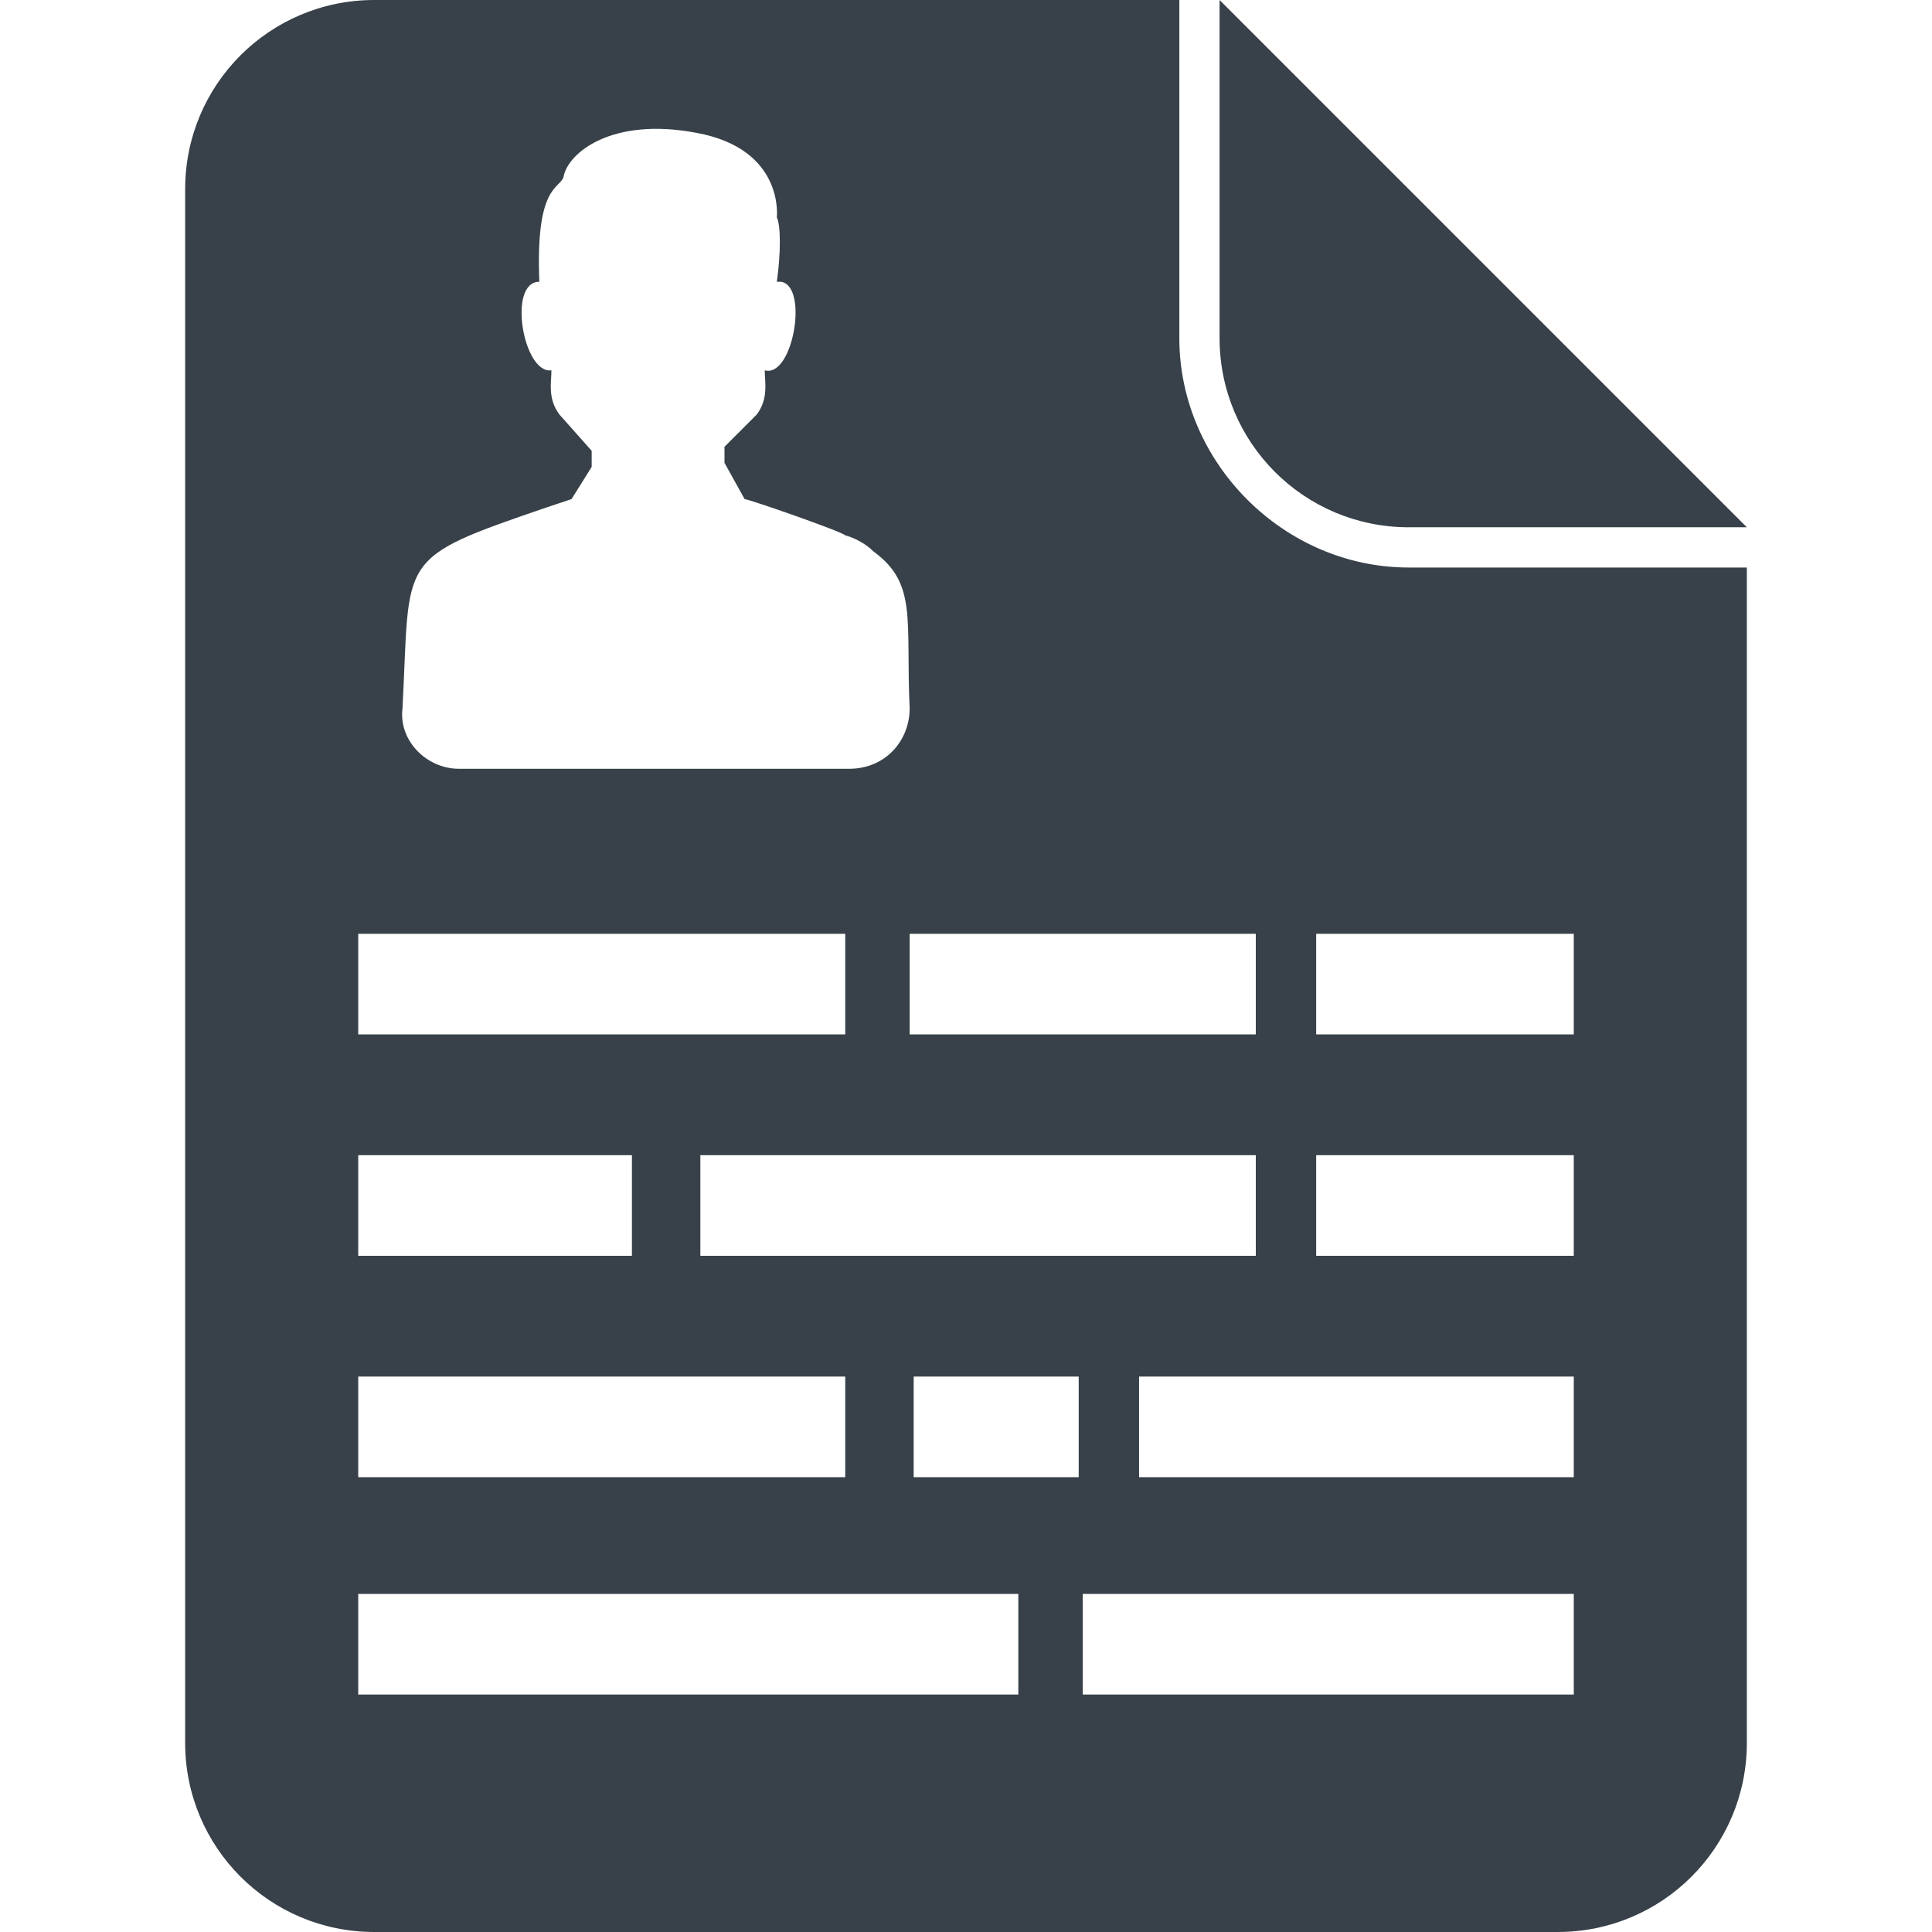
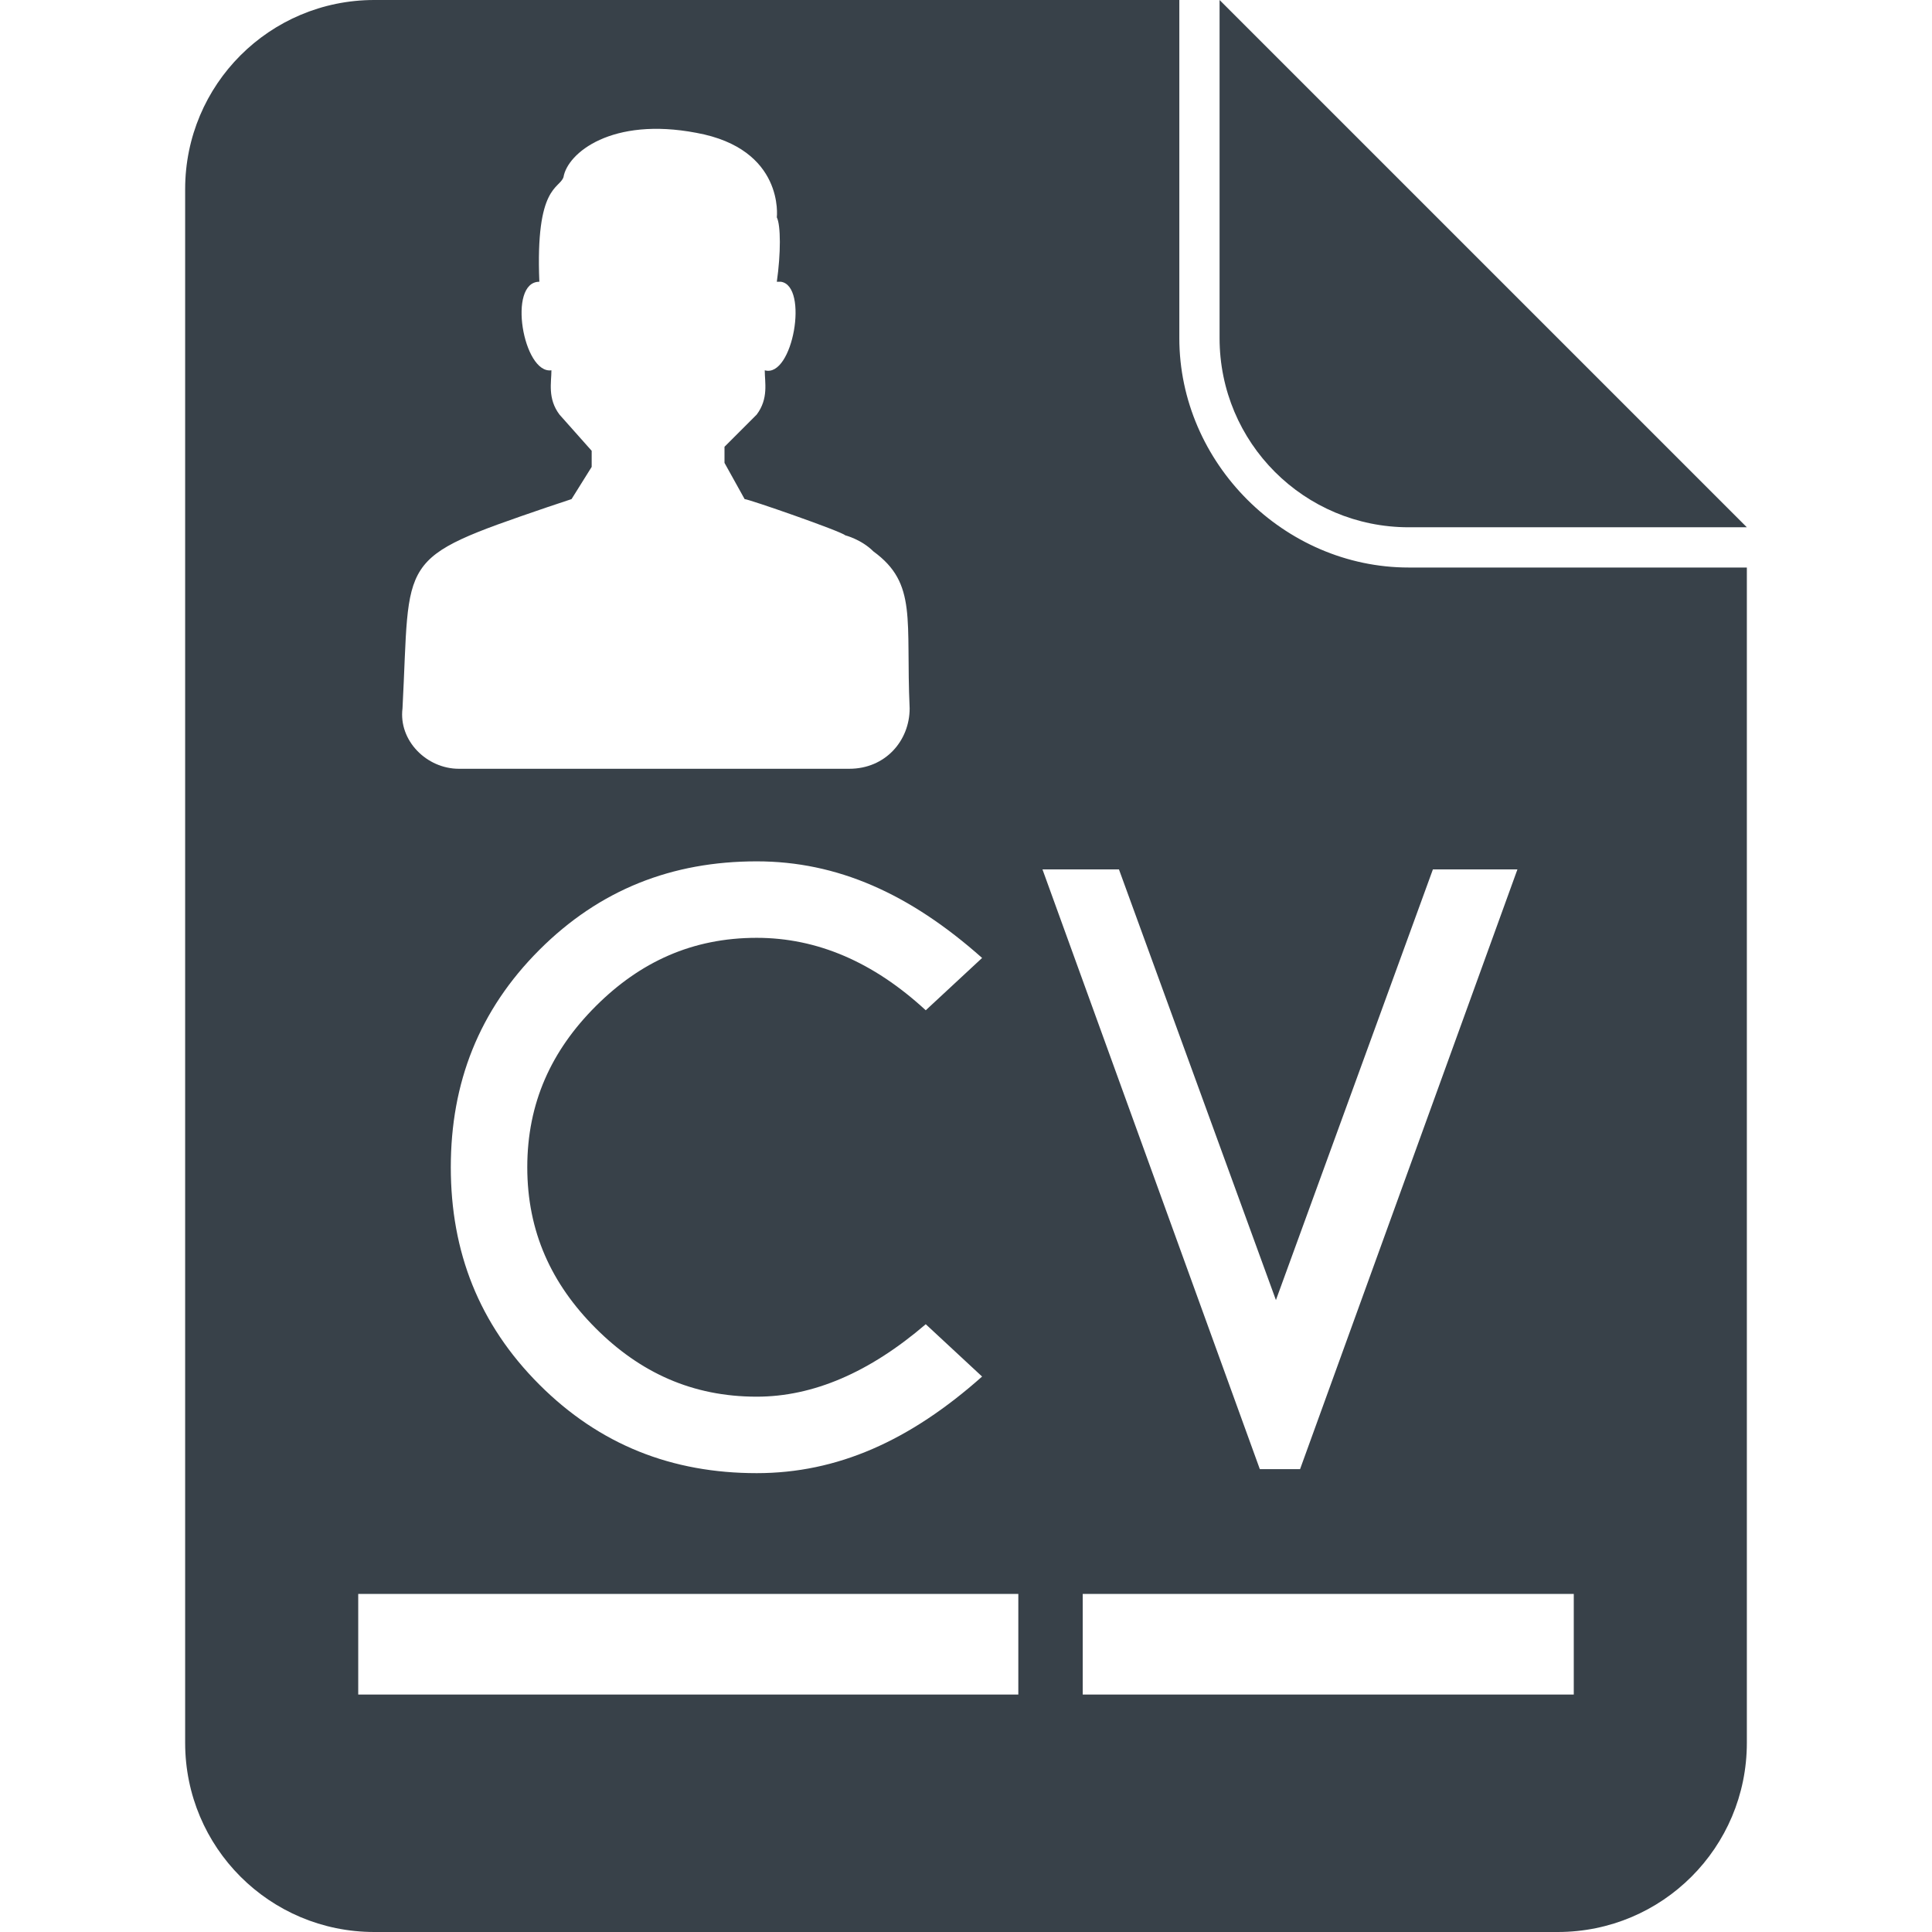
<svg xmlns="http://www.w3.org/2000/svg" version="1.1" id="Layer_1" x="0px" y="0px" viewBox="0 0 48 48" style="enable-background:new 0 0 48 48;" xml:space="preserve">
  <style type="text/css">
	.st0{fill:#384149;}
- 	.st0:hover{fill:#1D7CA7;}
</style>
  <g>
-     <path class="st0" d="M35,14.1c-3.1,0-5.7-2.6-5.7-5.7V0h-20C6.7,0,4.6,2.1,4.6,4.7v38.6c0,2.6,2.1,4.7,4.7,4.7h29.4   c2.6,0,4.7-2.1,4.7-4.7V14.1H35z M31.2,23.2v2.5h-8.6v-2.5H31.2z M31.2,28.7v2.5H17.4v-2.5H31.2z M13.6,12.6L13.6,12.6l0.6-0.2l0,0   l0.5-0.8v-0.4l-0.8-0.9c-0.3-0.4-0.2-0.8-0.2-1.1l0,0C13,9.3,12.6,7,13.4,7c-0.1-2.4,0.5-2.3,0.6-2.6c0.1-0.6,1.2-1.5,3.3-1.1   c2.2,0.4,2,2.1,2,2.1c0.1,0.2,0.1,0.9,0,1.6h0.1c0.7,0.1,0.3,2.4-0.4,2.2l0,0c0,0.3,0.1,0.7-0.2,1.1L18,11.1v0.4l0,0l0.5,0.9   c0.1,0,2.4,0.8,2.5,0.9c0,0,0.4,0.1,0.7,0.4c1.1,0.8,0.8,1.7,0.9,3.9c0,0.8-0.6,1.5-1.5,1.5h-9.7c-0.8,0-1.5-0.7-1.4-1.5   C10.2,13.8,9.8,13.9,13.6,12.6z M8.9,23.2H21v2.5H8.9V23.2z M8.9,28.7h6.8v2.5H8.9V28.7z M8.9,34.2H21v2.5H8.9V34.2z M25.3,42.1   H8.9v-2.5h16.4V42.1z M26.8,36.7h-4.1v-2.5h4.1V36.7z M39.1,42.1H26.9v-2.5h12.2V42.1z M39.1,36.7H28.3v-2.5h10.8V36.7z M39.1,31.2   h-6.4v-2.5h6.4V31.2z M39.1,25.7h-6.4v-2.5h6.4V25.7z" />
+     <path class="st0" d="M35,14.1c-3.1,0-5.7-2.6-5.7-5.7V0h-20C6.7,0,4.6,2.1,4.6,4.7v38.6c0,2.6,2.1,4.7,4.7,4.7h29.4   c2.6,0,4.7-2.1,4.7-4.7V14.1H35z M14.8,33c1.1,1.1,2.4,1.7,4,1.7c1.4,0,2.8-0.6,4.2-1.8l1.4,1.3c-1.8,1.6-3.6,2.4-5.6,2.4   c-2.1,0-3.9-0.7-5.4-2.2c-1.5-1.5-2.2-3.3-2.2-5.4c0-2.1,0.7-3.9,2.2-5.4c1.5-1.5,3.3-2.2,5.4-2.2c2,0,3.8,0.8,5.6,2.4l-1.4,1.3   c-1.3-1.2-2.7-1.8-4.2-1.8c-1.6,0-2.9,0.6-4,1.7c-1.1,1.1-1.7,2.4-1.7,4C13.1,30.6,13.7,31.9,14.8,33z M10,17.6   c0.2-3.8-0.2-3.7,3.6-5l0.6-0.2l0.5-0.8v-0.4l-0.8-0.9c-0.3-0.4-0.2-0.8-0.2-1.1C13,9.3,12.6,7,13.4,7c-0.1-2.4,0.5-2.3,0.6-2.6   c0.1-0.6,1.2-1.5,3.3-1.1c2.2,0.4,2,2.1,2,2.1c0.1,0.2,0.1,0.9,0,1.6h0.1c0.7,0.1,0.3,2.4-0.4,2.2c0,0.3,0.1,0.7-0.2,1.1L18,11.1   v0.4l0.5,0.9c0.1,0,2.4,0.8,2.5,0.9c0,0,0.4,0.1,0.7,0.4c1.1,0.8,0.8,1.7,0.9,3.9c0,0.8-0.6,1.5-1.5,1.5h-9.7   C10.6,19.1,9.9,18.4,10,17.6z M25.3,42.1H8.9v-2.5h16.4V42.1z M27.8,21.6l3.9,10.7l3.9-10.7h2.1l-5.4,14.9h-1l-5.4-14.9H27.8z    M39.1,42.1H26.9v-2.5h12.2V42.1z" />
    <path class="st0" d="M30.3,8.4c0,2.6,2.1,4.7,4.7,4.7h8.4L30.3,0V8.4z" />
  </g>
</svg>
